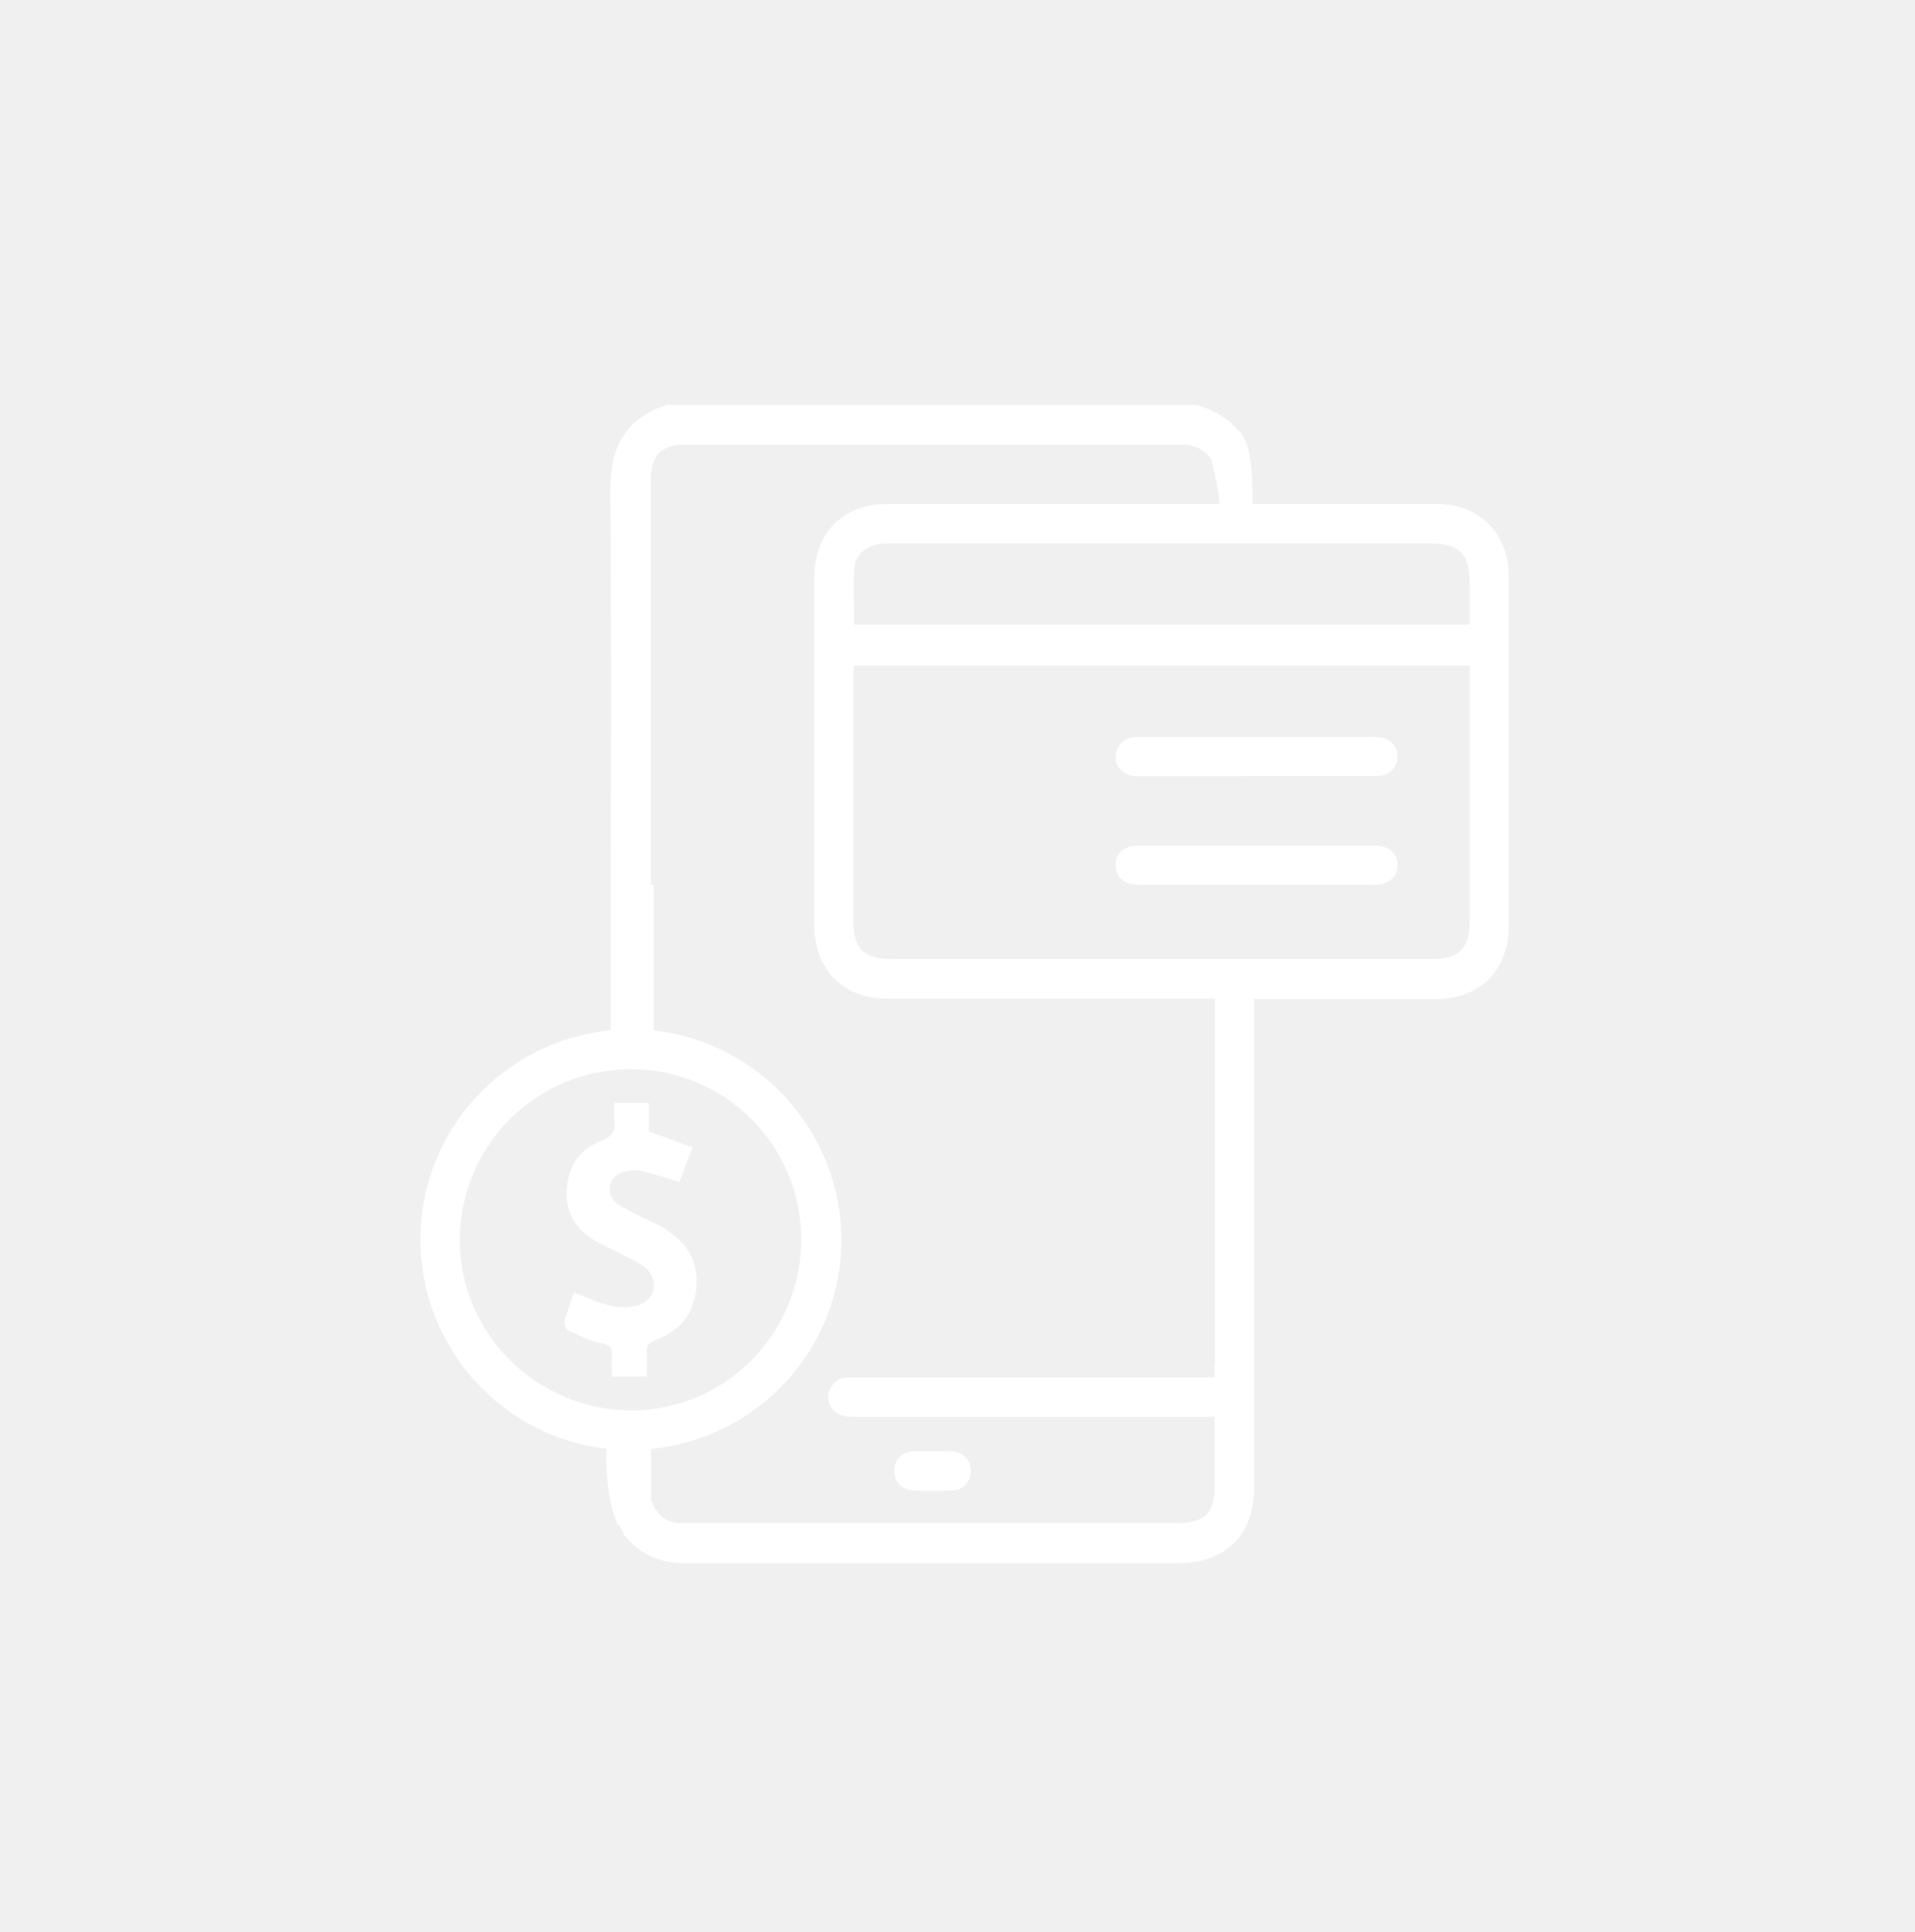
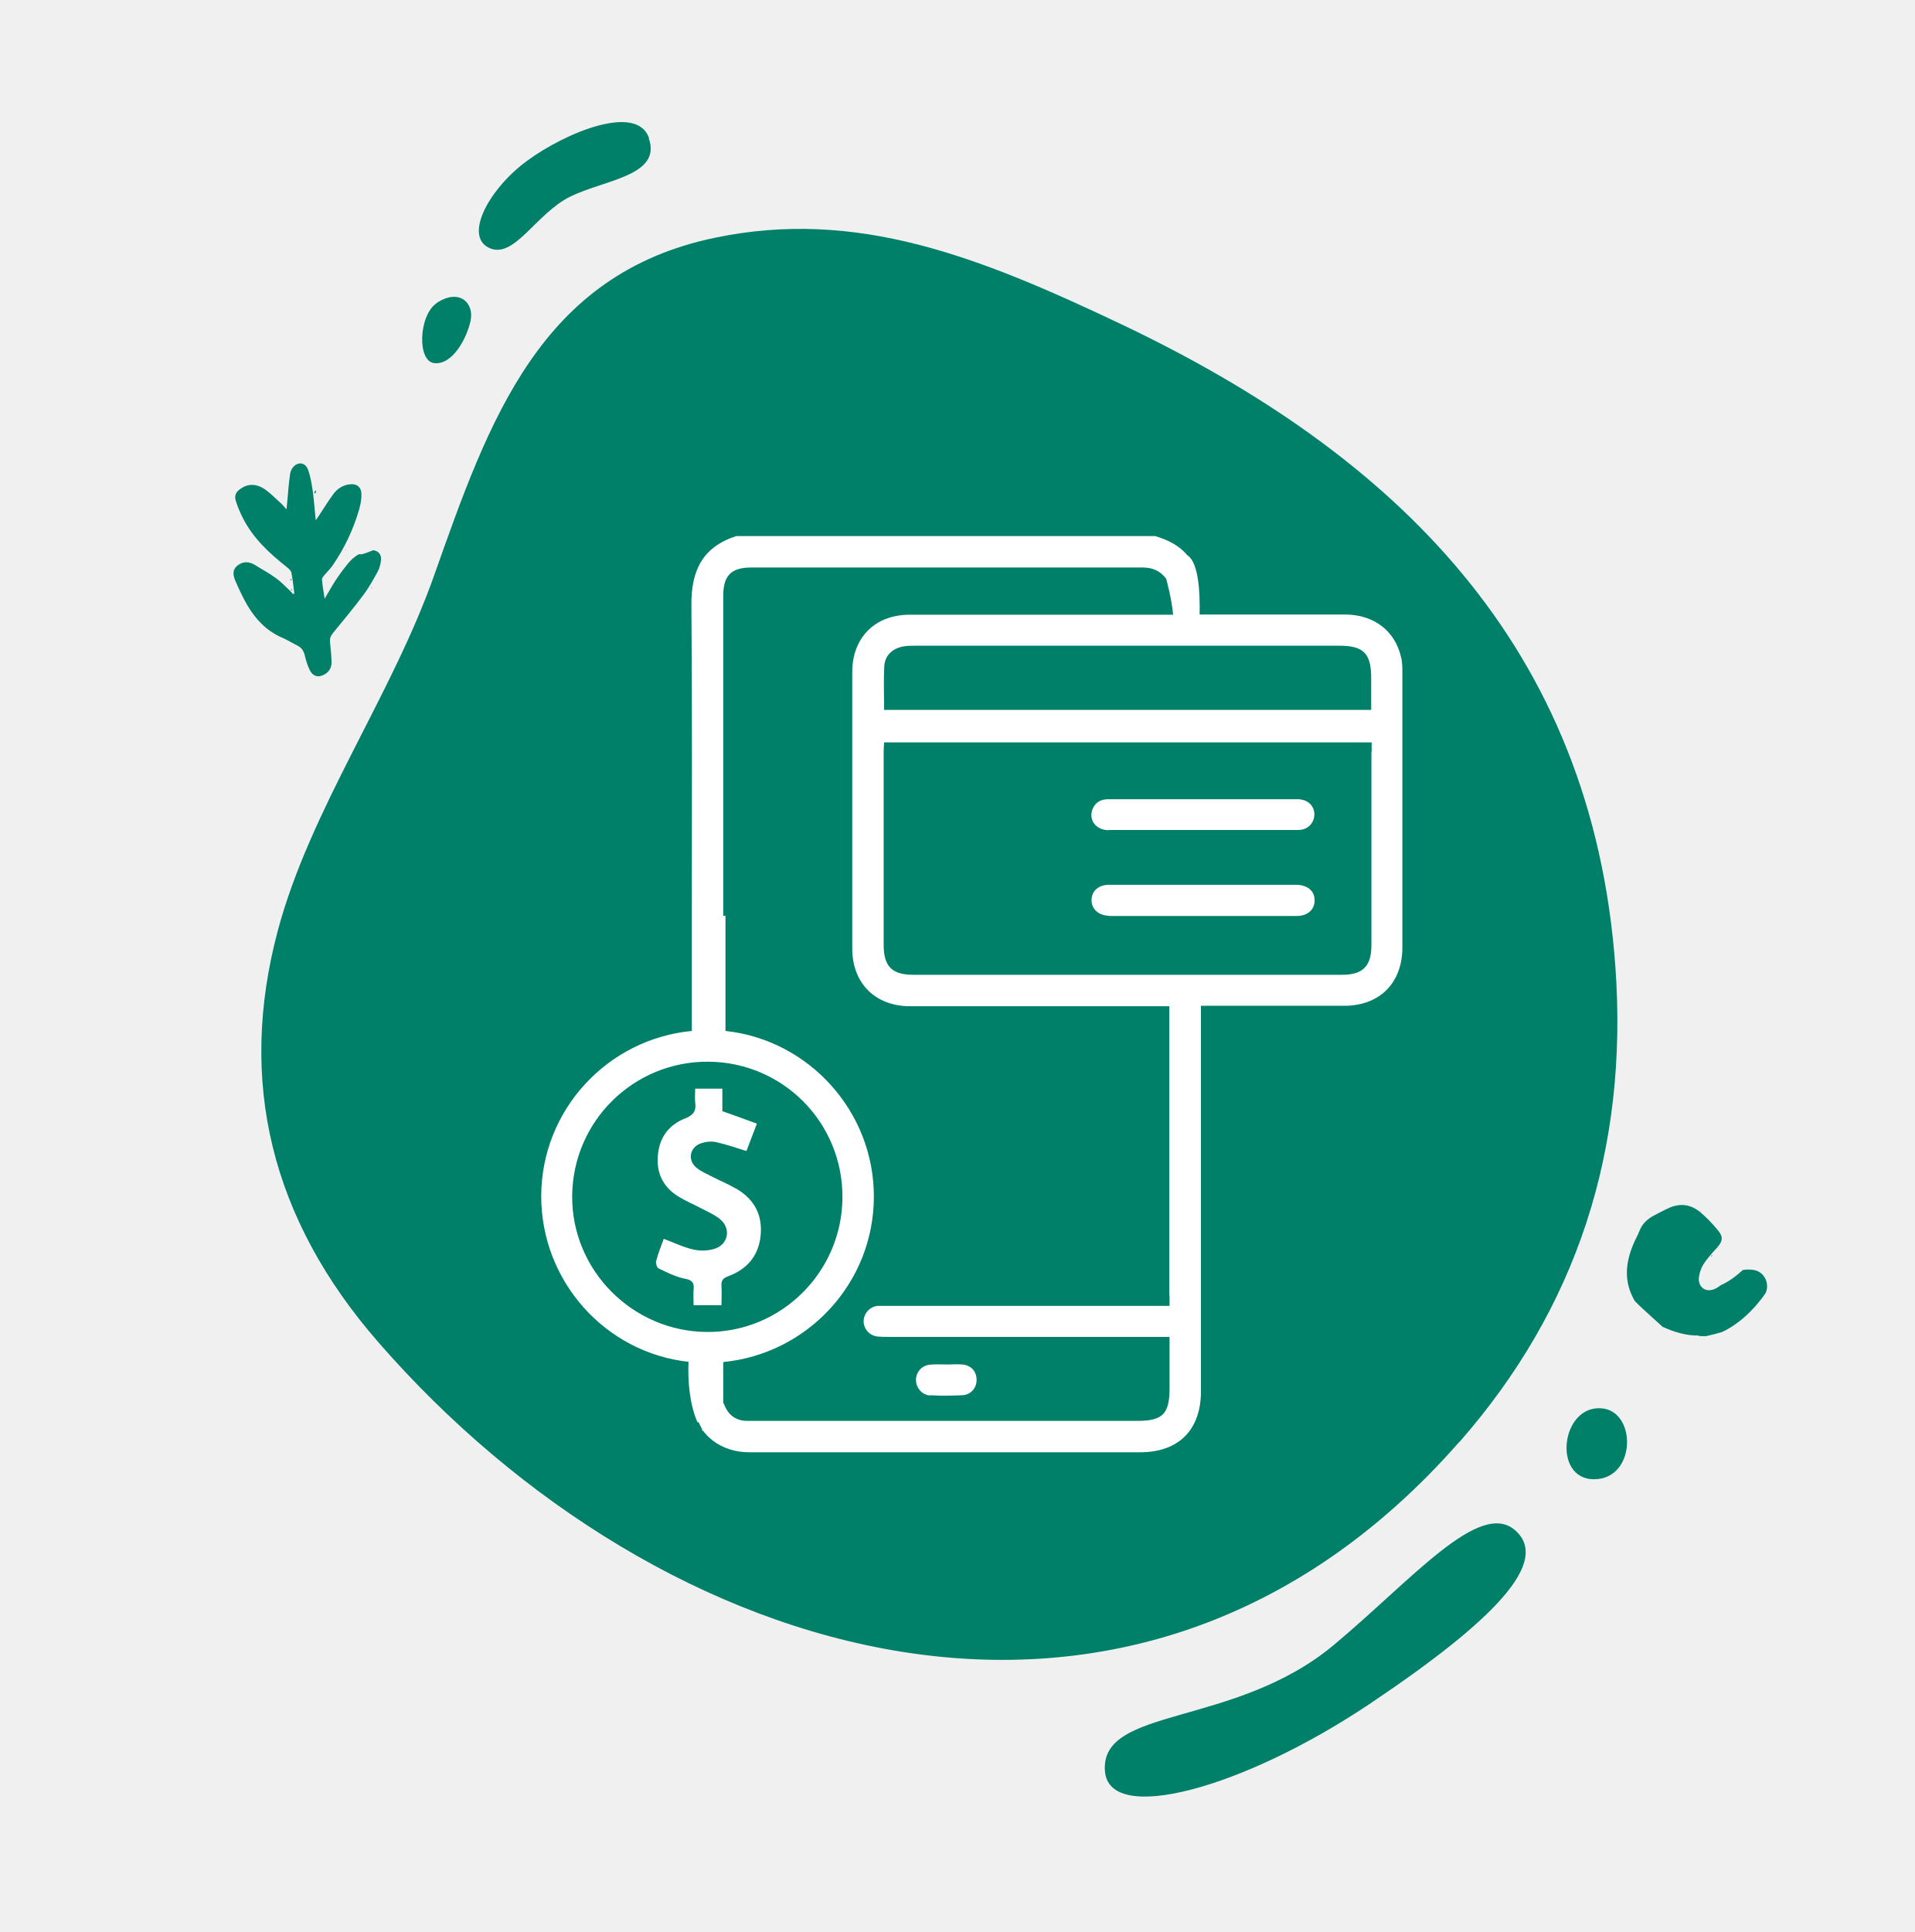
<svg xmlns="http://www.w3.org/2000/svg" id="Capa_1" data-name="Capa 1" viewBox="0 0 85.94 86.71">
  <defs>
    <style>
      .cls-1 {
+         opacity: .2;
+       }
+ 
+       .cls-1, .cls-2, .cls-3, .cls-4, .cls-5, .cls-6, .cls-7, .cls-8, .cls-9, .cls-10, .cls-11, .cls-12, .cls-13, .cls-14, .cls-15, .cls-16, .cls-17, .cls-18, .cls-19, .cls-20, .cls-21, .cls-22, .cls-23, .cls-24, .cls-25, .cls-26, .cls-27, .cls-28, .cls-29, .cls-30, .cls-31, .cls-32, .cls-33, .cls-34, .cls-35, .cls-36, .cls-37, .cls-38, .cls-39, .cls-40, .cls-41, .cls-42, .cls-43, .cls-44, .cls-45, .cls-46, .cls-47, .cls-48 {
+         stroke-width: 0px;
+       }
+ 
+       .cls-1, .cls-2, .cls-3, .cls-4, .cls-5, .cls-6, .cls-7, .cls-8, .cls-9, .cls-10, .cls-11, .cls-12, .cls-13, .cls-14, .cls-15, .cls-16, .cls-17, .cls-18, .cls-19, .cls-20, .cls-22, .cls-23, .cls-24, .cls-25, .cls-26, .cls-27, .cls-28, .cls-29, .cls-30, .cls-31, .cls-32, .cls-33, .cls-34, .cls-35, .cls-36, .cls-37, .cls-38, .cls-39, .cls-40, .cls-41, .cls-42, .cls-43, .cls-44, .cls-45, .cls-46, .cls-47, .cls-48 {
+         fill: #008069;
+       }
+ 
+       .cls-2 {
+         opacity: .51;
+       }
+ 
+       .cls-3 {
+         opacity: .23;
+       }
+ 
+       .cls-4 {
+         opacity: .27;
+       }
+ 
+       .cls-5 {
+         opacity: .98;
+       }
+ 
+       .cls-6 {
+         opacity: .53;
+       }
+ 
+       .cls-7 {
+         opacity: .79;
+       }
+ 
+       .cls-8 {
+         opacity: .81;
+       }
+ 
+       .cls-9 {
+         opacity: .86;
+       }
+ 
+       .cls-11 {
+         opacity: .96;
+       }
+ 
+       .cls-12 {
+         opacity: .54;
+       }
+ 
+       .cls-13 {
+         opacity: .21;
+       }
+ 
+       .cls-14 {
+         opacity: .68;
+       }
+ 
+       .cls-15 {
+         opacity: .77;
+       }
+ 
+       .cls-16 {
+         opacity: .92;
+       }
+ 
+       .cls-17 {
+         opacity: .85;
+       }
+ 
+       .cls-18 {
+         opacity: .31;
+       }
+ 
+       .cls-19 {
+         opacity: .49;
+       }
+ 
+       .cls-20 {
+         opacity: .25;
+       }
+ 
+       .cls-21 {
        fill: #fff;
-         stroke-width: 0px;
+       }
+ 
+       .cls-22 {
+         opacity: .94;
+       }
+ 
+       .cls-23 {
+         opacity: .9;
+       }
+ 
+       .cls-24 {
+         opacity: .43;
+       }
+ 
+       .cls-25 {
+         opacity: .56;
+       }
+ 
+       .cls-26 {
+         opacity: .8;
+       }
+ 
+       .cls-27 {
+         opacity: .69;
+       }
+ 
+       .cls-28 {
+         opacity: .24;
+       }
+ 
+       .cls-29 {
+         opacity: .37;
+       }
+ 
+       .cls-30 {
+         opacity: .88;
+       }
+ 
+       .cls-31 {
+         opacity: .7;
+       }
+ 
+       .cls-32 {
+         opacity: .72;
+       }
+ 
+       .cls-33 {
+         opacity: .28;
+       }
+ 
+       .cls-34 {
+         opacity: .71;
+       }
+ 
+       .cls-35 {
+         opacity: .47;
+       }
+ 
+       .cls-36 {
+         opacity: .22;
+       }
+ 
+       .cls-37 {
+         opacity: .26;
+       }
+ 
+       .cls-38 {
+         opacity: .61;
+       }
+ 
+       .cls-39 {
+         opacity: .63;
+       }
+ 
+       .cls-40 {
+         opacity: .58;
+       }
+ 
+       .cls-41 {
+         opacity: .29;
+       }
+ 
+       .cls-42 {
+         opacity: .33;
+       }
+ 
+       .cls-43 {
+         opacity: .38;
+       }
+ 
+       .cls-44 {
+         opacity: .89;
+       }
+ 
+       .cls-45 {
+         opacity: .93;
+       }
+ 
+       .cls-46 {
+         opacity: .52;
+       }
+ 
+       .cls-47 {
+         opacity: .48;
+       }
+ 
+       .cls-48 {
+         opacity: .46;
      }
    </style>
  </defs>
-   <path class="cls-1" d="m67.71,25.94c0-.3-.01-.61-.08-.91-.35-1.49-1.54-2.41-3.15-2.41-2.76,0-5.51,0-8.27,0,.03-1.17-.04-2.94-.7-3.36-.48-.56-1.12-.88-1.82-1.09h-23.75c-1.92.61-2.57,1.96-2.55,3.91.05,5.88.03,11.75.02,17.63h0v1.29c0,.39,0,.79,0,1.18,0,.02,0,.03,0,.05v4.01c-4.78.46-8.53,4.48-8.54,9.37,0,4.86,3.65,8.88,8.35,9.41-.08,2.33.53,3.46.53,3.46l.03-.07c.07.14.13.29.22.42v.1h.06c.59.78,1.53,1.23,2.65,1.23,7.37,0,14.75,0,22.12,0,2.2,0,3.46-1.26,3.46-3.46,0-5.49,0-10.99,0-16.48h0v-5.38c2.71,0,5.42,0,8.13,0,2.01,0,3.29-1.29,3.3-3.31,0-5.19,0-10.39,0-15.58ZM28.28,63.3c-4.24-.03-7.69-3.51-7.64-7.71.04-4.23,3.47-7.62,7.69-7.6,4.25.01,7.66,3.45,7.63,7.7-.03,4.22-3.47,7.64-7.68,7.61Zm26.23-2.09v.61h-.68c-5.11,0-10.22,0-15.32,0-.19,0-.37-.01-.56.01-.44.06-.78.43-.78.86,0,.44.31.81.76.87.2.03.4.03.61.03,5.11,0,10.22,0,15.32,0h.66v2.92c0,1.45-.39,1.85-1.82,1.85-6.66,0-13.33,0-19.99,0-.71,0-1.42,0-2.13,0-.65,0-1.08-.33-1.31-.93-.01-.03-.03-.06-.05-.09v-2.31c4.78-.47,8.53-4.47,8.54-9.36.01-4.86-3.69-8.91-8.42-9.42v-6.54h-.13c0-6.05,0-12.1,0-18.15,0-1.15.46-1.61,1.6-1.61,7.39,0,14.78,0,22.18,0,.57,0,1.01.17,1.36.64,0,0,.32,1.12.39,2.03-.85,0-1.71,0-2.56,0-4.13,0-8.25,0-12.38,0-1.95,0-3.24,1.3-3.25,3.25,0,5.23,0,10.45,0,15.68,0,1.97,1.3,3.27,3.28,3.27,4.9,0,9.8,0,14.7,0v2.52c0,.09,0,.19,0,.28v2.57h0c0,3.67,0,7.34,0,11.01Zm11.45-30.82c0,3.65,0,7.31,0,10.96,0,1.21-.48,1.69-1.68,1.69-8.1,0-16.2,0-24.3,0-1.21,0-1.68-.48-1.68-1.69,0-3.65,0-7.31,0-10.96,0-.17.01-.33.02-.52h27.64v.52Zm-27.63-2.37c0-.86-.04-1.68.01-2.5.04-.6.5-1,1.1-1.1.21-.04.44-.03.66-.03,8.02,0,16.03,0,24.05,0,1.37,0,1.81.44,1.81,1.83,0,.59,0,1.18,0,1.81h-27.63Z" />
-   <path class="cls-1" d="m40.94,66.89c.6.03,1.21.03,1.82,0,.48-.02.81-.41.81-.87,0-.47-.3-.82-.8-.88-.28-.03-.57,0-.86,0h0c-.34,0-.68-.02-1.01.01-.46.05-.77.42-.77.86,0,.45.34.85.81.88Z" />
-   <path class="cls-1" d="m51.05,34.83c1.76.01,3.52,0,5.28,0,.51,0,1.01,0,1.52,0,1.32,0,2.64,0,3.96,0,.54,0,.92-.4.91-.89,0-.48-.36-.83-.88-.86-.15-.01-.3,0-.46,0-2.66,0-5.31,0-7.97,0-.79,0-1.59,0-2.38,0-.41,0-.72.16-.89.55-.26.62.18,1.21.91,1.21Z" />
-   <path class="cls-1" d="m51.05,39.71c1.76,0,3.52,0,5.28,0,1.79,0,3.59,0,5.38,0,.62,0,1.02-.37,1.01-.89,0-.53-.4-.86-1.03-.87-2.01,0-4.03,0-6.04,0-1.52,0-3.04,0-4.57,0-.6,0-.99.33-1.01.84-.03.52.37.92.98.92Z" />
-   <path class="cls-1" d="m29.88,55.16c-.41-.24-.85-.41-1.27-.63-.31-.16-.65-.31-.92-.52-.54-.43-.4-1.19.25-1.4.26-.08.58-.12.84-.06.57.12,1.12.32,1.71.5.18-.47.37-.97.59-1.56-.66-.24-1.28-.46-1.96-.71v-1.28h-1.55c0,.28-.03.53,0,.78.07.49-.1.73-.59.92-.9.35-1.43,1.05-1.53,2.03-.12,1.05.29,1.85,1.17,2.4.41.26.87.44,1.3.67.36.19.74.35,1.05.6.63.54.46,1.44-.33,1.68-.37.11-.81.12-1.19.04-.57-.13-1.1-.39-1.68-.6-.14.39-.31.81-.43,1.25-.03.13.04.38.14.43.48.23.98.49,1.49.58.42.08.53.24.49.62-.03.29,0,.59,0,.88h1.57c0-.39.02-.74,0-1.09-.02-.31.1-.44.38-.54,1.03-.38,1.69-1.1,1.83-2.22.15-1.22-.34-2.14-1.39-2.76Z" />
+   <g>
+     <path class="cls-10" d="m29.13,6.2c-.54-1.58-3.74-.25-5.45,1-1.71,1.24-2.87,3.37-1.74,3.92s2.11-1.54,3.66-2.3c1.56-.76,4.1-.93,3.52-2.61Z" />
+     <path class="cls-10" d="m19.58,13.62c-.78.53-.88,2.62-.07,2.68.81.07,1.45-1.13,1.61-1.91.17-.78-.5-1.48-1.54-.78Z" />
+     <path class="cls-10" d="m49.59,79.48c.17,2.45,6.23.78,11.87-3,5.63-3.77,8.14-6.4,6.54-7.8-1.6-1.4-4.64,2.23-8.14,5.15-4.46,3.72-10.48,2.74-10.27,5.65Z" />
+     <path class="cls-10" d="m71.91,63.21c-1.85-.19-2.26,3.18-.37,3.18s1.93-3.02.37-3.18Z" />
+     <g>
+       <path class="cls-10" d="m76.24,59.96c.12,0,.25.02.36,0,.24-.05.47-.11.69-.18.71-.33,1.33-.91,1.79-1.52.06-.08.12-.16.17-.24.18-.43-.07-.94-.53-1.02-.18-.03-.34-.03-.5,0-.3.27-.62.52-.99.68-.08.06-.16.12-.25.16-.42.2-.79-.07-.73-.53.03-.2.1-.41.21-.58.17-.26.39-.5.6-.73.25-.28.29-.48.06-.76-.26-.32-.55-.63-.87-.88-.41-.32-.88-.36-1.36-.14-.23.11-.45.22-.67.34-.3.16-.53.38-.65.71-.06.16-.15.31-.22.47-.36.81-.49,1.63-.08,2.46.03.07.07.14.11.2.07.07.14.14.21.21.33.3.68.63,1.03.94.51.23,1.05.4,1.62.39Z" />
+       <path class="cls-22" d="m76.52,59.95c.05-.07.06-.11.09-.13.02-.02.07,0,.1,0,0,.03,0,.08-.02.09-.04.02-.1.03-.18.05Z" />
+       <path class="cls-43" d="m76.18,54.52c.08,0,.11.05.1.09-.01.03-.06.05-.1.08-.01,0-.02-.01-.03-.02,0-.05.02-.09.03-.14Z" />
+       <path class="cls-48" d="m77.39,57.94s.09-.01.13,0c.02,0,.04.03.06.05-.02.01-.04.04-.06.04-.04,0-.09-.03-.13-.04,0-.01,0-.03,0-.04Z" />
+       <path class="cls-4" d="m76.18,54.39s.08-.03.13-.05c.02.05.05.1-.02.12-.05.02-.09,0-.11-.07Z" />
+       <path class="cls-3" d="m78.91,57.25c-.03-.06-.08-.1-.02-.15.02-.01.06,0,.07,0,.04.06.01.1-.05.14Z" />
+       <path class="cls-4" d="m77.54,58.61s-.05.06-.07.07c-.05.01-.08-.02-.07-.07,0-.02.03-.05.05-.05.03,0,.05.03.09.05Z" />
+       <path class="cls-37" d="m78.05,57.59s.06.05.07.08c.01.04,0,.08-.06.08-.02,0-.06-.03-.06-.05,0-.03.03-.06.05-.11Z" />
+       <path class="cls-12" d="m75.97,54.87c-.1.02-.1-.06-.17-.09.11-.04.14.01.17.09Z" />
+       <path class="cls-9" d="m75.33,56.3c.06.04.08.09.04.14,0,0-.04,0-.05,0-.06-.04-.04-.09.01-.14Z" />
+       <path class="cls-7" d="m75.85,58.26c-.08.05-.11-.02-.16-.05.09-.05.12-.02.16.05Z" />
+       <path class="cls-16" d="m77.11,58.59v.15q-.07-.07,0-.15Z" />
+       <path class="cls-34" d="m76.01,58.52s-.05.04-.07.04c-.02,0-.03-.02-.05-.04.02-.01.03-.04.05-.04.02,0,.04.02.07.04Z" />
+       <path class="cls-45" d="m74.28,56.59s-.05.04-.05.04c-.02-.02-.03-.04-.05-.06.01-.01.03-.03.04-.03.02,0,.03.03.06.05Z" />
+       <path class="cls-1" d="m76.26,58.32s.05-.05.07-.07c.01,0,.02.02.03.03-.02.03-.04.05-.06.08-.01-.01-.03-.02-.04-.04Z" />
+       <path class="cls-33" d="m78.59,58.15s0,.06-.02.11c-.06-.05-.06-.08-.02-.11h.04Z" />
+       <path class="cls-31" d="m77.9,58.94s-.05.04-.05.04c-.02,0-.03-.03-.05-.04,0,0,.02-.03.03-.03.02,0,.04.01.08.03Z" />
+       <path class="cls-42" d="m74.73,57.79s0-.07,0-.1c.01,0,.03,0,.04,0,0,.03,0,.07,0,.1-.01,0-.03,0-.04,0Z" />
+       <path class="cls-23" d="m73.79,57.66l-.08-.03s0-.02,0-.03c.03,0,.05.01.08.02v.04Z" />
+       <path class="cls-4" d="m76.06,58.15s.05,0,.07,0c0,.01,0,.03,0,.04l-.07-.02s0-.02,0-.03Z" />
+       <path class="cls-46" d="m75.49,54.16s.02.04.03.06c-.01,0-.03.02-.03.02-.02-.01-.03-.03-.04-.05.01,0,.02-.02.04-.03Z" />
+       <path class="cls-11" d="m75.29,57.74s-.05,0-.06,0c-.01,0-.01-.03-.02-.04.02,0,.04,0,.05,0,0,0,.01.02.02.04Z" />
+       <path class="cls-38" d="m76.86,56.35s-.04.03-.06.05c0,0-.01-.01-.02-.02.02-.02.04-.04.05-.06,0,0,.02.02.03.03Z" />
+       <path class="cls-24" d="m74.63,59.11s-.04.02-.06.02c0,0-.03-.02-.02-.03,0-.01.02-.03.03-.04.01,0,.03.02.05.04Z" />
+       <path class="cls-42" d="m75.43,57.51s-.04.02-.05.01c0,0-.02-.03-.02-.03.01-.01.03-.02.04-.02,0,0,.01.02.03.04Z" />
+       <path class="cls-40" d="m79.01,57.64l-.04-.07s.02,0,.02-.01c.01.02.03.05.04.07,0,0-.02,0-.02.01Z" />
+       <path class="cls-3" d="m74.53,55.36s.03.04.03.05c0,.01-.02.03-.03.04-.01-.01-.03-.02-.04-.04,0-.01.02-.03.03-.05Z" />
+       <path class="cls-10" d="m76.8,55.58s-.03.02-.05.03c0,0-.02-.02-.03-.02.02-.01.03-.03.05-.04,0,.01.02.02.03.04Z" />
+       <path class="cls-10" d="m74.92,54.93s-.02.04-.03.04c-.02,0-.03-.01-.04-.02,0,0,.01-.03.02-.03.01,0,.03,0,.05.01Z" />
+       <path class="cls-25" d="m74.95,55.04s.02.03.02.04c0,0-.02.02-.03.03,0,0-.02-.02-.01-.02,0-.01,0-.02.02-.04Z" />
+       <path class="cls-22" d="m78.61,57.15s-.04.02-.06.03c0,0,0-.02-.01-.02.02-.01.04-.02.06-.03v.02Z" />
+       <path class="cls-6" d="m74.95,58.69s-.02.02-.03.03c0-.01-.02-.02-.02-.03,0,0,.01-.02.01-.02.01,0,.02.01.04.02Z" />
+       <path class="cls-28" d="m76.29,55.5s-.04.01-.06.02c0,0,0-.01,0-.02.02,0,.04-.02.05-.03,0,0,.01.02.02.03Z" />
+       <path class="cls-14" d="m77.21,59.53s-.05,0-.08,0c0,0,0-.02,0-.02.03,0,.05-.01.08-.02v.03Z" />
+       <path class="cls-46" d="m74.75,54.27s.02.04.02.04c-.01.01-.03.02-.04.03,0-.01-.01-.03-.01-.04,0-.01.02-.02.04-.03Z" />
+       <path class="cls-30" d="m74.88,57.47s-.02.02-.03.03c-.01-.01-.02-.02-.03-.04,0,0,.02-.02.03-.02,0,0,.02.02.03.03Z" />
+       <path class="cls-17" d="m76.29,58.82s-.02.01-.04.02c0,0-.01-.01-.02-.02.01,0,.02-.02.03-.02,0,0,0,.01.02.02Z" />
+       <path class="cls-2" d="m77.47,58.96s-.01.02-.02.02c-.01,0-.02-.01-.03-.02,0,0,0-.02.01-.02.01,0,.02,0,.03.01Z" />
+       <path class="cls-29" d="m73.99,54.49s0,.02,0,.04c0,0-.01,0-.02.01,0-.01-.01-.02-.01-.03,0,0,.01,0,.02-.02Z" />
+       <path class="cls-15" d="m76.96,55.58s-.01.01-.02.02c0,0-.02-.02-.02-.02,0,0,.02-.01.02-.01,0,0,.01.01.02.02Z" />
+       <path class="cls-26" d="m74.75,55.56s-.02.02-.03.03c0,0-.02,0-.03,0,0-.01,0-.03.01-.03.01,0,.02,0,.05.01Z" />
+     </g>
+     <g>
+       <path class="cls-10" d="m16.71,24.73s-.03,0-.05,0c-.13.05-.27.11-.4.14-.05.01-.1.01-.14,0-.2.1-.36.25-.5.42-.21.25-.4.52-.58.79-.15.23-.28.48-.47.79-.05-.34-.1-.6-.12-.87,0-.06.06-.13.11-.19.12-.14.25-.27.36-.42.54-.78.94-1.63,1.2-2.53.06-.22.11-.45.1-.68,0-.33-.22-.49-.55-.44-.29.04-.52.19-.69.41-.24.32-.45.67-.67,1-.04.06-.08.11-.14.2-.05-.49-.08-.93-.14-1.36-.05-.31-.1-.63-.21-.92-.13-.34-.48-.36-.7-.06-.05.08-.09.18-.1.27-.03.19-.05.39-.07.59-.03.31-.05.62-.09.99-.12-.13-.18-.21-.26-.28-.23-.21-.46-.44-.71-.62-.34-.23-.71-.28-1.07-.04-.23.15-.32.32-.23.58.08.26.19.51.31.75.46.91,1.19,1.58,1.97,2.2.09.07.19.16.21.26.06.31.09.62.13.93-.02,0-.04.02-.06.02-.06-.06-.11-.13-.18-.19-.2-.18-.39-.39-.61-.54-.29-.21-.61-.38-.91-.57-.28-.17-.54-.17-.79.02-.24.19-.2.43-.11.66.17.39.35.78.56,1.14.37.62.85,1.13,1.53,1.43.24.1.46.24.7.36.19.09.29.24.34.45.05.22.12.44.22.65.14.29.4.36.68.19.22-.13.31-.33.3-.58-.01-.29-.04-.59-.07-.88-.01-.14.02-.24.11-.36.47-.57.95-1.15,1.39-1.74.25-.33.45-.7.65-1.06.08-.16.13-.35.14-.53.02-.25-.15-.41-.4-.42Z" />
+       <path class="cls-44" d="m11.37,22.82s-.07.06-.1.07c0,0-.04-.03-.05-.05,0-.04.02-.08.06-.08.02,0,.04.03.08.06Z" />
+       <path class="cls-23" d="m14.18,22.01c.02.09,0,.13-.08.13q0-.08.08-.13Z" />
+       <path class="cls-5" d="m13.03,27.32q-.05-.08-.04-.18c.08.04.09.09.04.18Z" />
+       <path class="cls-4" d="m16.38,25.37c-.08,0-.1-.04-.09-.09,0-.01.04-.03.05-.03.06.02.06.06.04.12Z" />
+       <path class="cls-41" d="m13.45,24.99s-.05.04-.06.04c-.02,0-.04-.03-.04-.04,0-.02.03-.04.04-.04.01,0,.03.02.06.04Z" />
+       <path class="cls-36" d="m15.18,24.9s-.06.03-.07.03c-.02,0-.03-.03-.03-.05,0,0,.03-.03.04-.03.02,0,.03.03.06.05Z" />
+       <path class="cls-27" d="m16.12,22.52s-.02-.04-.03-.06c0,0,.02,0,.02-.01,0,.02.02.04.03.06,0,0-.02,0-.03.01Z" />
+       <path class="cls-44" d="m13.06,25.97s.03.04.03.05c0,.01-.03.02-.04.03,0,0-.03-.02-.02-.03,0-.01.02-.03.04-.05Z" />
+       <path class="cls-19" d="m11.82,22.5s-.05,0-.07,0c0,0,0-.02,0-.02.02,0,.05,0,.07,0,0,.01,0,.02,0,.04Z" />
+       <path class="cls-25" d="m13.09,26.42s.03.05.03.06c0,.01-.02.02-.03.04,0-.01-.02-.02-.03-.03,0-.02,0-.03.02-.07Z" />
+       <path class="cls-16" d="m11.61,26.74s.02.04.01.05c0,.01-.02.03-.03.04-.01,0-.03-.02-.04-.03,0-.01.01-.03.02-.04.01,0,.02-.01.03-.02Z" />
+       <path class="cls-11" d="m13.33,23.3c.02.05.03.07.03.08,0,0-.02.02-.03.02,0-.01-.02-.03-.03-.04,0-.01,0-.03.02-.06Z" />
+       <path class="cls-8" d="m15.52,23.99s.03.03.03.04c0,.01-.02.02-.04.03,0,0-.03-.02-.02-.03,0-.01.02-.02.03-.04Z" />
+       <path class="cls-48" d="m16.72,26.38s-.04.02-.05.02c0,0-.01-.02-.02-.03.01,0,.03-.02.04-.02,0,0,.01.02.03.04Z" />
+       <path class="cls-28" d="m15.53,24.65s.01.03.01.04c0,0-.02.01-.04.01,0,0-.01-.02-.01-.02,0,0,.02-.02.03-.03Z" />
+       <path class="cls-27" d="m15.17,26.92s-.03.03-.04.03c-.01,0-.02-.01-.04-.02,0,0,.01-.03.02-.03.01,0,.03,0,.05.02Z" />
+       <path class="cls-6" d="m12.85,27.94s.01.02.02.03c0,0-.02.02-.03.02,0,0-.01-.02-.02-.03,0,0,.01,0,.03-.02Z" />
+       <path class="cls-10" d="m13.93,23.07s.01.02.02.03c0,0-.01.01-.02.02,0-.01-.02-.02-.02-.03,0,0,.01,0,.02-.02Z" />
+       <path class="cls-29" d="m12.15,26.82s-.02.01-.03.02c0-.01,0-.02-.01-.03.01,0,.02,0,.04-.01,0,0,0,.01.01.03Z" />
+       <path class="cls-47" d="m13.52,22.72s-.01.01-.02.02c0,0-.01-.02-.02-.02,0,0,.02-.01.02-.01,0,0,.01.01.02.02Z" />
+       <path class="cls-1" d="m13.4,24.62s-.05.05-.07.08c-.02-.03-.03-.05-.05-.08h.12Z" />
+       <path class="cls-9" d="m14.26,24.89c.05-.05.1-.09.15-.14.01,0,.02.02.03.02-.02.04-.04.09-.07.13,0,.01-.03.02-.05.02-.02,0-.03-.02-.06-.04Z" />
+       <path class="cls-28" d="m14.28,26.45c.05-.01.11-.03.12.05,0,.02-.03.06-.04.06-.07,0-.1-.03-.08-.11Z" />
+       <path class="cls-18" d="m13.95,28.94s-.06-.07-.06-.09c0-.02.04-.06.06-.06.02,0,.06.04.06.06,0,.02-.03.05-.06.09Z" />
+       <path class="cls-20" d="m15.59,27.41s-.06.04-.09.04c-.01,0-.04-.04-.04-.06,0-.05.03-.07.08-.06.03,0,.05.02.07.04,0,.01-.01.03-.02.04Z" />
+       <path class="cls-42" d="m15.71,25.94s0-.05,0-.08c.02,0,.03,0,.05,0,0,.03,0,.05,0,.08-.01,0-.03,0-.04,0Z" />
+       <path class="cls-32" d="m12.4,27.73s.06-.02.08-.02c.02,0,.03.01.06.02-.04.05-.07.05-.13,0Z" />
+       <path class="cls-31" d="m16.84,25.43s-.05.03-.06.02c-.01,0-.02-.03-.02-.04,0,0,.02-.02.03-.02.01,0,.03.02.05.04Z" />
+       <path class="cls-38" d="m14.62,27.08s0-.04,0-.07c0,0,.02,0,.02,0v.06s-.01,0-.02,0Z" />
+       <path class="cls-35" d="m11.89,26.72s-.02-.03-.02-.04c0-.01.02-.02.03-.03,0,0,.02.02.02.03,0,.01-.01.02-.03.04Z" />
+       <path class="cls-13" d="m14.26,28.76s-.02-.02-.02-.04c0,0,.01-.01.02-.02,0,.01.02.02.02.03,0,0-.01.01-.02.02Z" />
+       <path class="cls-39" d="m13.18,27.23s-.03,0-.03,0c0-.01,0-.02-.01-.04,0,0,.02,0,.02,0,0,0,.01.02.02.03Z" />
+       <path class="cls-29" d="m12.85,24.86s-.02,0-.02,0c0-.01,0-.02,0-.03,0,0,.02,0,.02,0,0,0,0,.02,0,.02Z" />
+       <path class="cls-1" d="m13.4,24.62s-.05.05-.07.08c-.02-.03-.03-.05-.05-.08h.12Z" />
+       <path class="cls-9" d="m14.26,24.89c.05-.05.1-.09.15-.14.01,0,.02.02.03.02-.02.04-.04.09-.07.13,0,.01-.03.02-.05.02-.02,0-.03-.02-.06-.04Z" />
+       <path class="cls-28" d="m14.28,26.45c.05-.01.11-.03.12.05,0,.02-.03.06-.04.06-.07,0-.1-.03-.08-.11Z" />
+       <path class="cls-18" d="m13.95,28.94s-.06-.07-.06-.09c0-.02.04-.06.06-.06.02,0,.06.04.06.06,0,.02-.03.05-.06.09Z" />
+       <path class="cls-20" d="m15.59,27.41s-.06.04-.09.04c-.01,0-.04-.04-.04-.06,0-.05.03-.07.08-.06.03,0,.05.02.07.04,0,.01-.01.03-.02.04Z" />
+       <path class="cls-42" d="m15.71,25.94s0-.05,0-.08c.02,0,.03,0,.05,0,0,.03,0,.05,0,.08-.01,0-.03,0-.04,0Z" />
+       <path class="cls-32" d="m12.4,27.73s.06-.02.08-.02c.02,0,.03.01.06.02-.04.05-.07.05-.13,0Z" />
+       <path class="cls-31" d="m16.84,25.43s-.05.03-.06.02c-.01,0-.02-.03-.02-.04,0,0,.02-.02.03-.02.01,0,.03.02.05.04Z" />
+       <path class="cls-38" d="m14.62,27.08s0-.04,0-.07c0,0,.02,0,.02,0v.06s-.01,0-.02,0Z" />
+       <path class="cls-35" d="m11.89,26.72s-.02-.03-.02-.04c0-.01.02-.02.03-.03,0,0,.02.02.02.03,0,.01-.01.02-.03.04Z" />
+       <path class="cls-13" d="m14.26,28.76s-.02-.02-.02-.04c0,0,.01-.01.02-.02,0,.01.02.02.02.03,0,0-.01.01-.02.02Z" />
+       <path class="cls-39" d="m13.18,27.23s-.03,0-.03,0c0-.01,0-.02-.01-.04,0,0,.02,0,.02,0,0,0,.01.02.02.03Z" />
+       <path class="cls-29" d="m12.85,24.86s-.02,0-.02,0c0-.01,0-.02,0-.03,0,0,.02,0,.02,0,0,0,0,.02,0,.02Z" />
+     </g>
+     <path class="cls-10" d="m65.49,64.72c-14.56,16.59-35.89,10.02-48.51-4.48-4.82-5.53-6.32-11.7-4.51-18.48,1.46-5.45,5.1-10.51,7.02-15.95,2.47-6.99,4.76-13.51,12.6-15.14,6.37-1.33,11.87.86,18.23,3.88,12.31,5.85,21.14,14.43,22.18,28.84.59,8.22-1.74,15.34-7.01,21.34Z" />
+   </g>
+   <g>
+     <path class="cls-21" d="m62.94,30.21c0-.24,0-.49-.06-.72-.27-1.18-1.22-1.9-2.49-1.91-2.18,0-4.36,0-6.55,0,.02-.92-.03-2.33-.55-2.66-.38-.45-.88-.69-1.44-.86h-18.8c-1.52.48-2.03,1.55-2.02,3.09.04,4.65.02,9.3.02,13.95h0v1.02c0,.31,0,.62,0,.94,0,.01,0,.02,0,.04v3.17c-3.78.36-6.75,3.54-6.76,7.41,0,3.84,2.89,7.03,6.61,7.44-.07,1.85.42,2.74.42,2.74l.02-.06c.06.11.1.23.17.33v.08h.04c.47.62,1.21.97,2.1.97,5.84,0,11.67,0,17.51,0,1.74,0,2.74-1,2.74-2.74,0-4.35,0-8.7,0-13.04h0v-4.26c2.14,0,4.29,0,6.43,0,1.59,0,2.61-1.02,2.61-2.62,0-4.11,0-8.22,0-12.33Zm-31.21,29.57c-3.35-.02-6.08-2.78-6.05-6.11.03-3.35,2.75-6.03,6.09-6.02,3.36.01,6.06,2.73,6.04,6.1-.02,3.34-2.75,6.05-6.07,6.03Zm20.76-1.65v.48h-.54c-4.04,0-8.09,0-12.13,0-.15,0-.3,0-.44,0-.35.04-.61.34-.62.68,0,.34.24.64.6.69.16.02.32.02.48.02,4.04,0,8.09,0,12.13,0h.52v2.31c0,1.15-.31,1.46-1.44,1.46-5.27,0-10.55,0-15.82,0-.56,0-1.12,0-1.69,0-.51,0-.86-.26-1.04-.74-.01-.03-.03-.04-.04-.07v-1.83c3.78-.37,6.75-3.54,6.76-7.41.01-3.84-2.92-7.05-6.66-7.45v-5.17h-.1c0-4.79,0-9.57,0-14.36,0-.91.36-1.27,1.26-1.27,5.85,0,11.7,0,17.55,0,.45,0,.8.14,1.07.51,0,0,.25.89.31,1.61-.68,0-1.35,0-2.03,0-3.27,0-6.53,0-9.8,0-1.55,0-2.57,1.03-2.57,2.57,0,4.14,0,8.27,0,12.41,0,1.56,1.03,2.59,2.6,2.59,3.88,0,7.75,0,11.63,0v2c0,.07,0,.15,0,.23v2.04h0c0,2.9,0,5.81,0,8.71Zm9.06-24.39c0,2.89,0,5.78,0,8.67,0,.96-.38,1.34-1.33,1.34-6.41,0-12.82,0-19.23,0-.96,0-1.33-.38-1.33-1.34,0-2.89,0-5.78,0-8.67,0-.13.01-.26.02-.42h21.88v.41Zm-21.87-1.88c0-.68-.03-1.33.01-1.98.03-.48.39-.79.87-.87.17-.03.35-.03.52-.03,6.34,0,12.69,0,19.03,0,1.09,0,1.43.35,1.43,1.45,0,.47,0,.93,0,1.43h-21.87Z" />
+     <path class="cls-21" d="m41.75,62.62c.48.03.96.02,1.44,0,.38-.02.64-.32.64-.69,0-.38-.24-.65-.63-.69-.22-.02-.45,0-.68,0h0c-.27,0-.54-.02-.8.01-.36.04-.61.34-.61.68,0,.36.27.68.64.7Z" />
+     <path class="cls-21" d="m49.76,37.25c1.39,0,2.78,0,4.18,0,.4,0,.8,0,1.2,0,1.04,0,2.09,0,3.13,0,.43,0,.72-.32.72-.7,0-.38-.28-.65-.7-.68-.12,0-.24,0-.36,0-2.1,0-4.2,0-6.3,0-.63,0-1.26,0-1.89,0-.33,0-.57.13-.7.43-.2.49.14.96.72.96Z" />
+     <path class="cls-21" d="m49.76,41.11c1.39,0,2.78,0,4.18,0,1.42,0,2.84,0,4.26,0,.49,0,.81-.29.8-.71,0-.42-.32-.68-.82-.69-1.59,0-3.19,0-4.78,0-1.2,0-2.41,0-3.61,0-.48,0-.78.26-.8.66-.02.41.3.72.78.73Z" />
+     <path class="cls-21" d="m33,53.33c-.32-.19-.67-.33-1-.5-.25-.13-.51-.24-.73-.41-.43-.34-.32-.94.2-1.11.21-.07.46-.1.67-.05.45.1.89.25,1.36.4.14-.37.29-.76.47-1.23-.52-.19-1.01-.37-1.55-.56v-1.01h-1.22c0,.22-.02.42,0,.61.06.39-.08.58-.46.73-.71.28-1.13.83-1.21,1.61-.09.83.23,1.47.93,1.9.33.2.69.35,1.03.53.28.15.59.28.83.48.5.42.37,1.14-.26,1.33-.29.09-.64.1-.94.03-.45-.1-.87-.31-1.33-.48-.11.31-.25.64-.34.99-.03.1.03.3.11.34.38.18.77.38,1.18.46.34.06.42.19.39.49-.02.23,0,.47,0,.7h1.25c0-.31.02-.59,0-.87-.02-.24.08-.35.3-.43.81-.3,1.34-.87,1.45-1.76.12-.97-.27-1.7-1.1-2.18Z" />
+   </g>
</svg>
